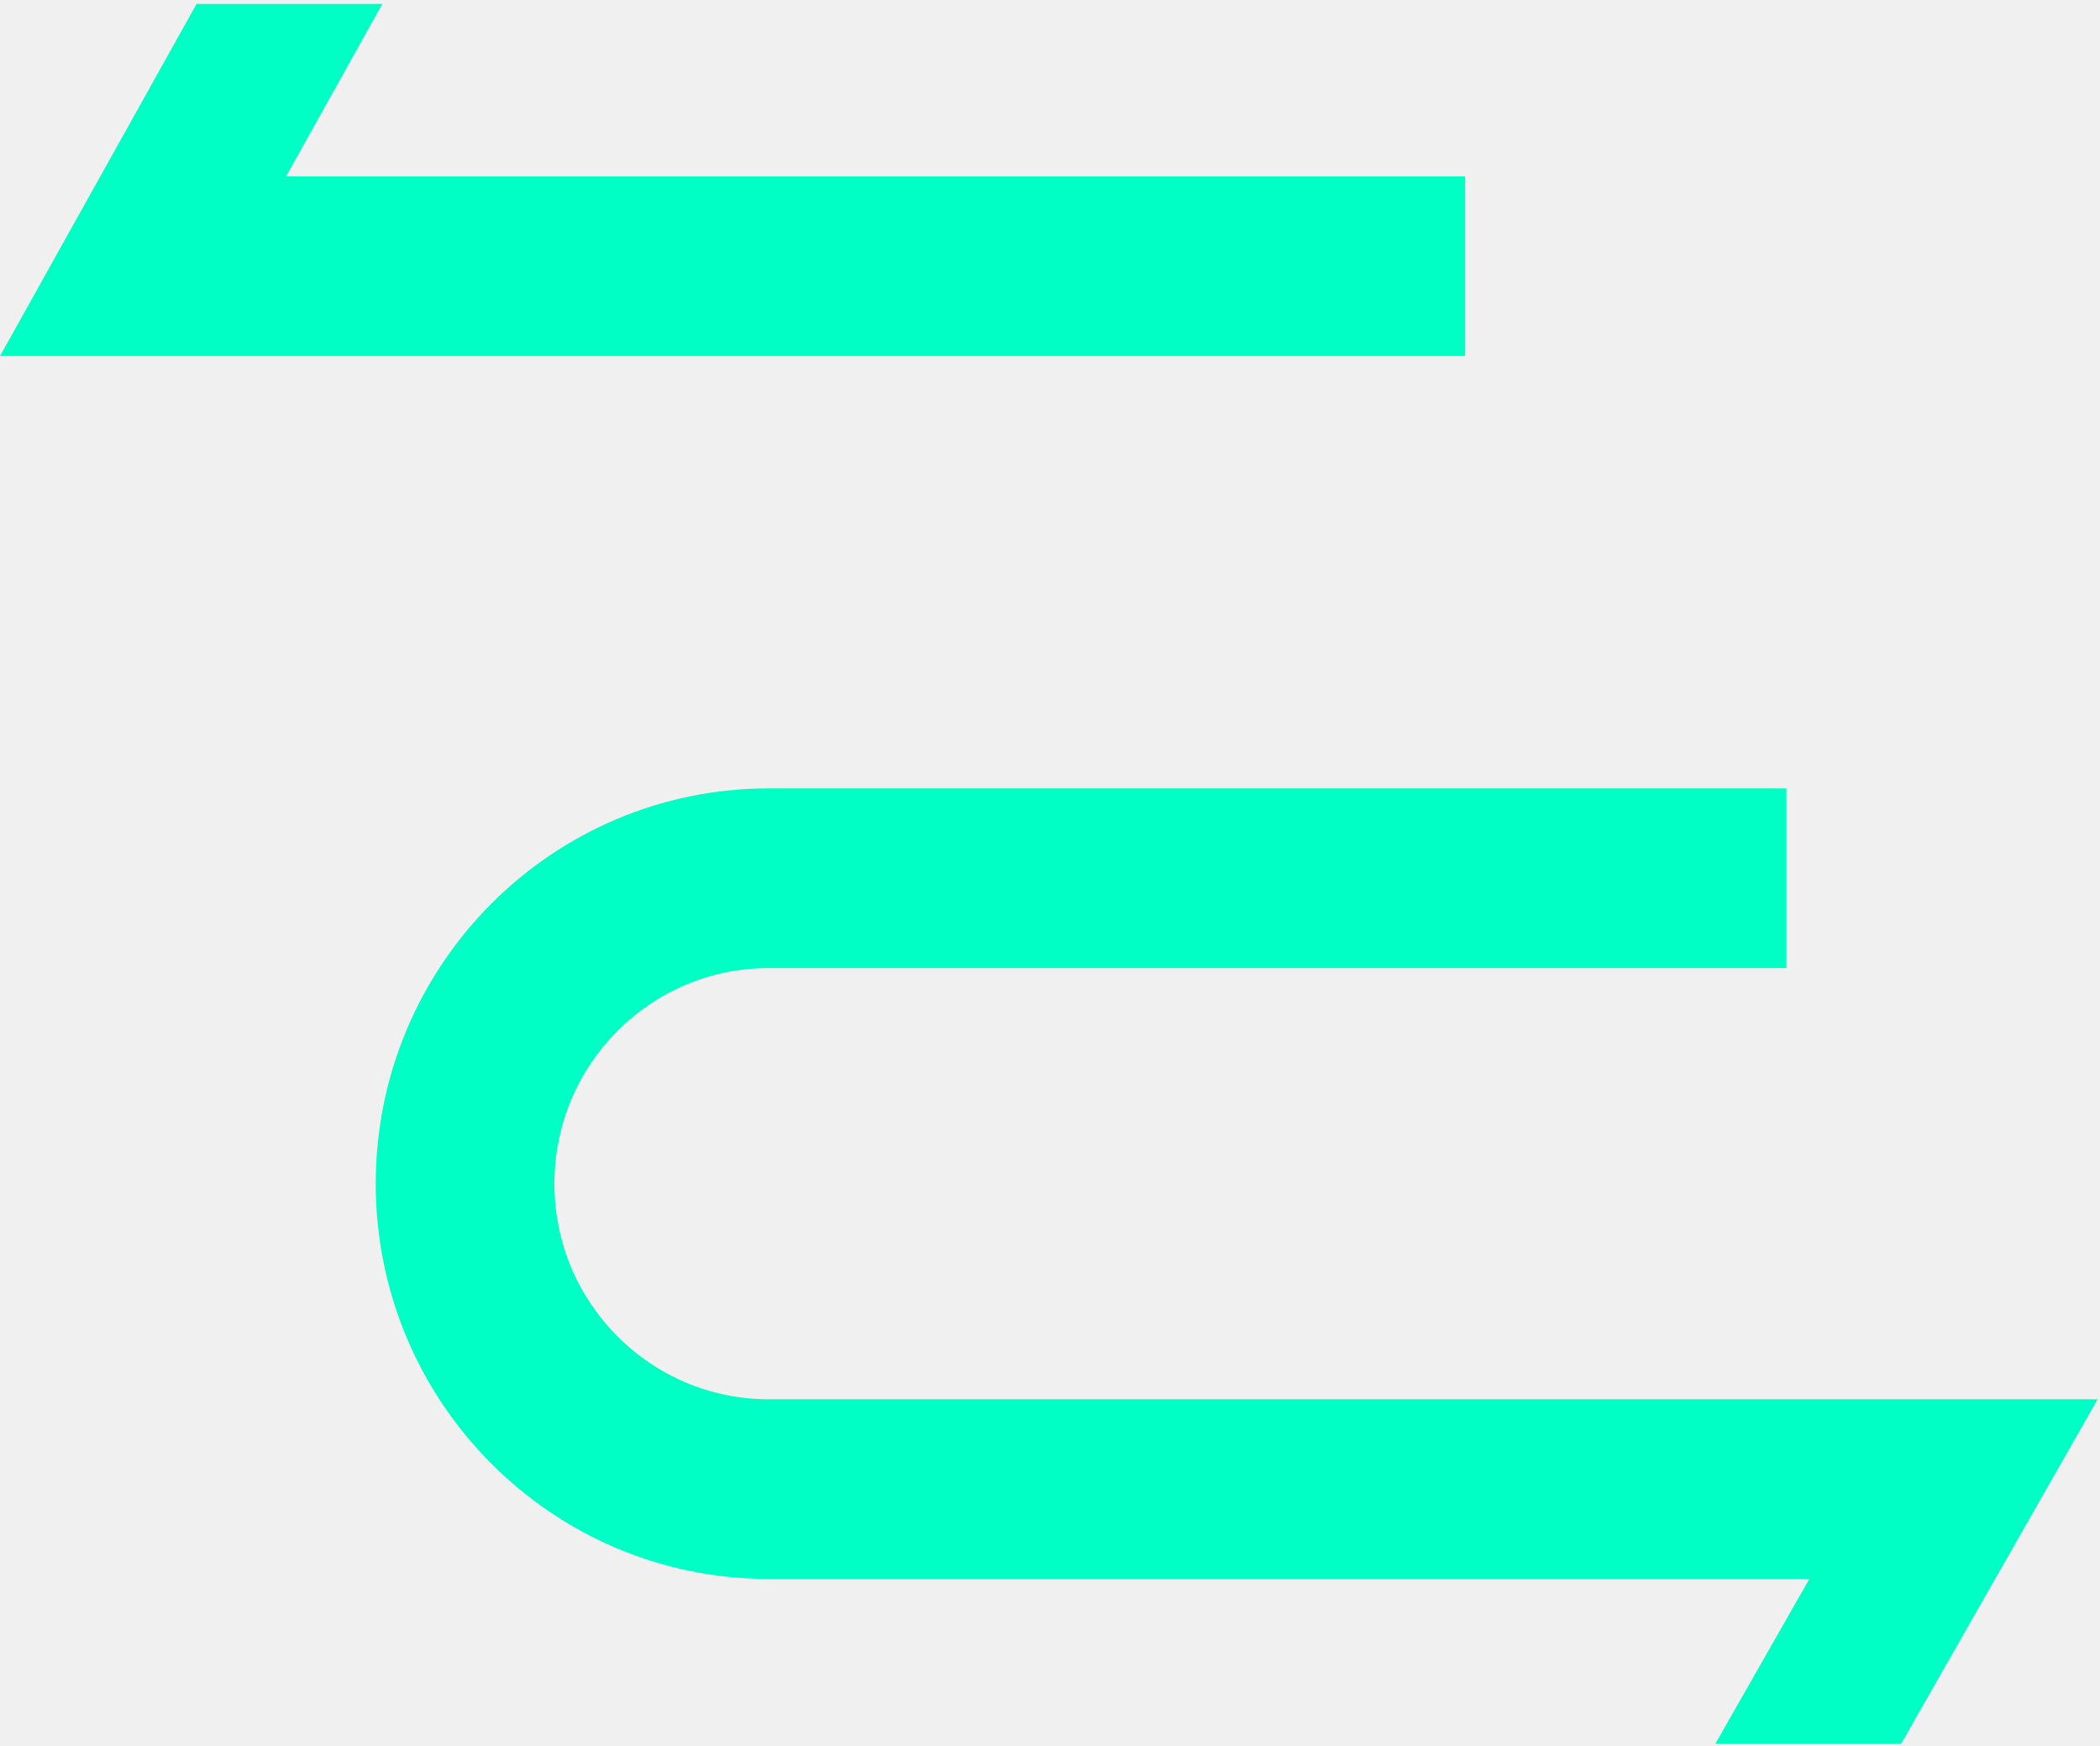
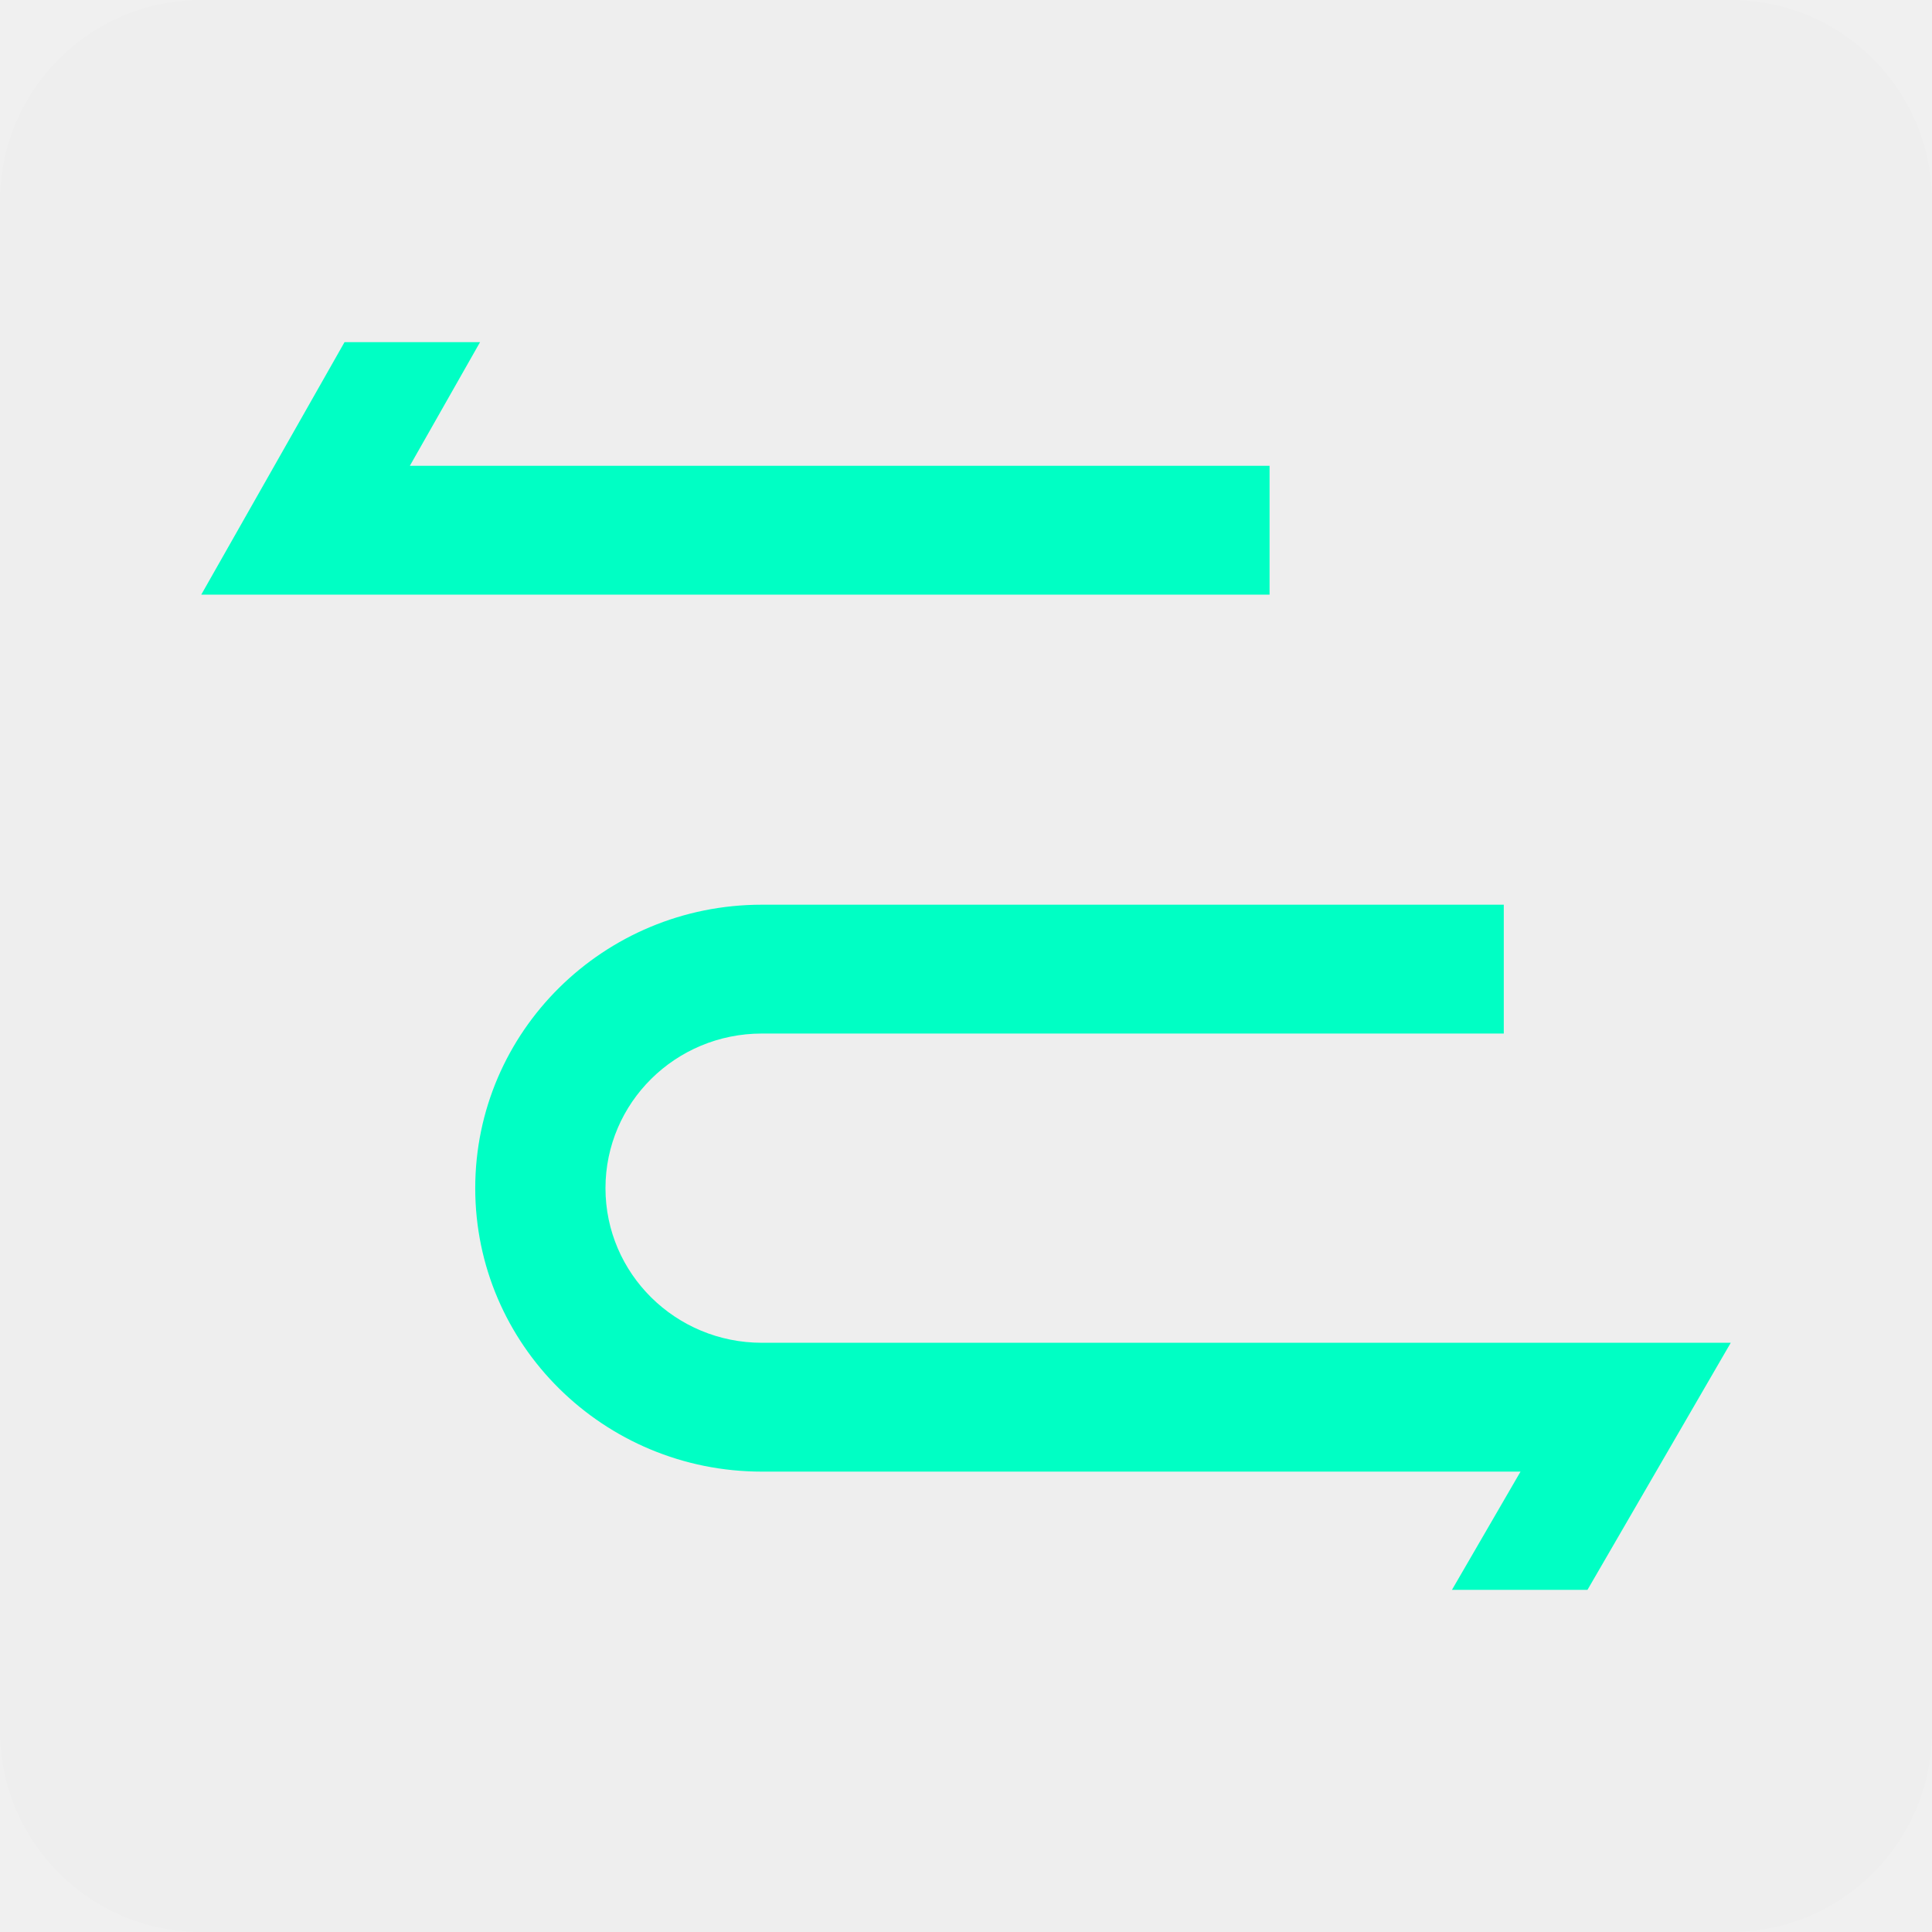
- <svg xmlns="http://www.w3.org/2000/svg" version="1.1" width="473" height="393">
-   <svg width="473" height="393" viewBox="0 0 473 393" fill="none">
-     <path fill-rule="evenodd" clip-rule="evenodd" d="M434.644 315.08H173.169C146.497 315.08 124.875 293.345 124.875 266.531C124.875 239.717 146.497 217.98 173.169 217.98H402.365V177.521H173.17C124.272 177.521 84.63 217.372 84.63 266.531C84.63 315.689 124.27 355.54 173.169 355.54L407.535 355.539L386.351 392.664H428.205L472.474 315.081L434.644 315.08ZM0 80.172L44.269 0.886L86.124 0.886L64.444 39.715H330.008V80.174H32.196L0 80.172Z" fill="#00FFC4" />
-   </svg>
-   <style>@media (prefers-color-scheme: light) { :root { filter: none; } }
- @media (prefers-color-scheme: dark) { :root { filter: none; } }
- </style>
+ <svg xmlns="http://www.w3.org/2000/svg" width="48" height="48" viewBox="0 0 48 48" fill="none">
+   <g clip-path="url(#clip0_10160_19031)">
+     <rect width="48" height="48" rx="5" fill="#181920" fill-opacity="0.01" />
+     <path fill-rule="evenodd" clip-rule="evenodd" d="M39.957 33.361H18.928C16.782 33.361 15.043 31.641 15.043 29.52C15.043 27.398 16.782 25.678 18.928 25.678H37.361V22.477H18.928C14.995 22.477 11.807 25.63 11.807 29.52C11.807 33.409 14.995 36.562 18.928 36.562L37.777 36.562L36.073 39.5H39.44L43 33.361L39.957 33.361ZM5 14.774L8.56 8.5L11.927 8.5L10.183 11.572H31.542V14.774H7.589L5 14.774Z" fill="#00FFC4" />
+   </g>
+   <defs>
+     <clipPath id="clip0_10160_19031">
+       <rect width="48" height="48" rx="5" fill="white" />
+     </clipPath>
+   </defs>
</svg>
